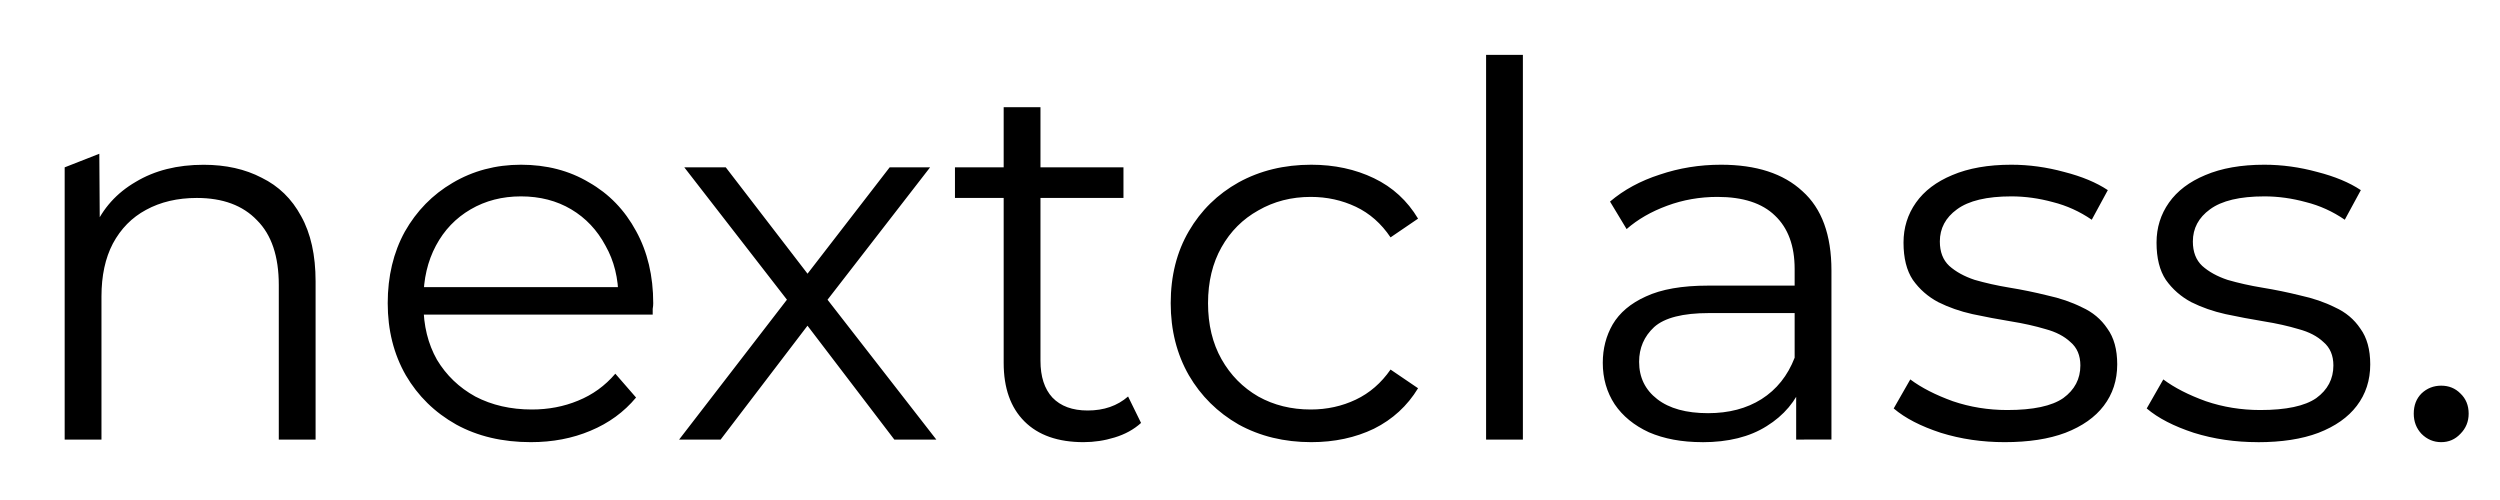
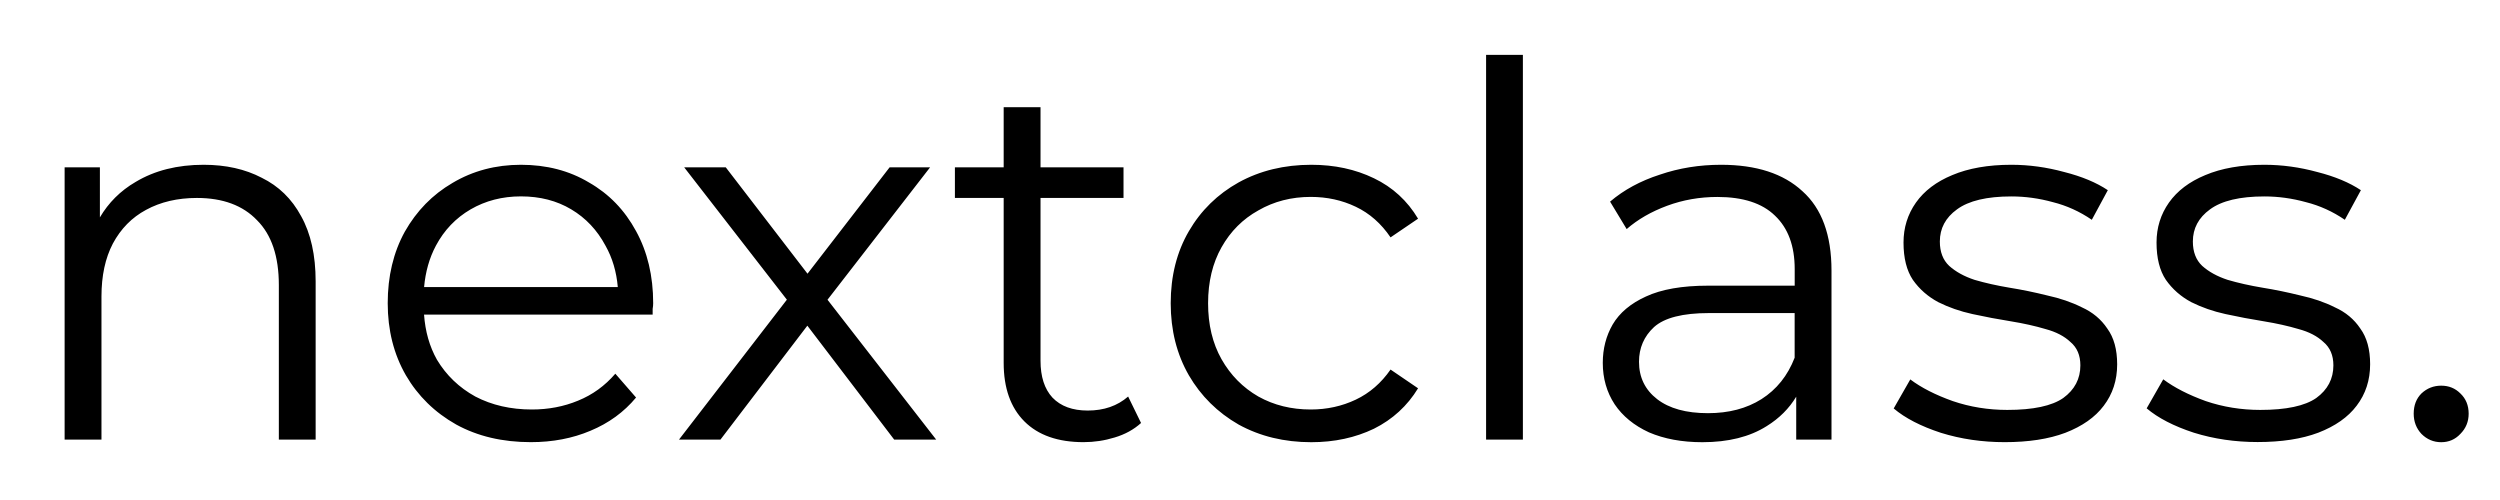
<svg xmlns="http://www.w3.org/2000/svg" width="180" height="36" viewBox="0 0 47.625 9.525" version="1.1" id="svg1">
  <defs id="defs1" />
  <g id="layer1">
-     <path style="-inkscape-font-specification:Montserrat;stroke-width:0.174" d="m 3.879,3.139 c 0.421,0 0.79,0.082 1.106,0.247 C 5.308,3.544 5.558,3.787 5.736,4.117 5.92,4.446 6.012,4.861 6.012,5.361 V 8.374 H 5.311 V 5.43 C 5.311,4.884 5.173,4.472 4.896,4.196 4.626,3.913 4.244,3.771 3.75,3.771 c -0.369,0 -0.691,0.076 -0.968,0.227 C 2.512,4.143 2.302,4.357 2.15,4.64 2.005,4.917 1.933,5.253 1.933,5.648 V 8.374 H 1.232 V 3.188 L 1.892,2.929 1.903,4.611 1.795,4.344 C 1.959,3.969 2.223,3.675 2.585,3.465 2.947,3.247 3.378,3.139 3.879,3.139 Z M 10.112,8.423 c -0.54,0 -1.014,-0.112 -1.422,-0.336 C 8.281,7.857 7.962,7.544 7.731,7.149 7.501,6.747 7.386,6.29 7.386,5.776 c 0,-0.514 0.109,-0.968 0.326,-1.363 0.224,-0.395 0.527,-0.705 0.909,-0.929 0.389,-0.23 0.823,-0.346 1.304,-0.346 0.487,0 0.919,0.112 1.294,0.336 0.382,0.217 0.682,0.527 0.899,0.929 0.217,0.395 0.326,0.853 0.326,1.373 0,0.033 -0.003,0.069 -0.01,0.109 V 5.993 H 7.919 V 5.47 h 4.139 l -0.277,0.207 c 0,-0.375 -0.082,-0.708 -0.247,-0.998 C 11.376,4.383 11.159,4.153 10.882,3.988 10.606,3.824 10.286,3.741 9.924,3.741 c -0.356,0 -0.675,0.082 -0.958,0.247 C 8.683,4.153 8.462,4.383 8.304,4.68 8.146,4.976 8.067,5.315 8.067,5.697 v 0.109 c 0,0.395 0.086,0.744 0.257,1.047 0.178,0.296 0.421,0.53 0.731,0.701 0.316,0.165 0.675,0.247 1.077,0.247 0.316,0 0.609,-0.056 0.879,-0.168 0.277,-0.112 0.514,-0.283 0.711,-0.514 l 0.395,0.454 C 11.886,7.85 11.597,8.061 11.248,8.206 10.905,8.351 10.527,8.423 10.112,8.423 Z M 12.937,8.374 15.13,5.529 15.12,5.875 13.036,3.188 h 0.79 l 1.709,2.223 -0.296,-0.01 1.709,-2.213 h 0.77 l -2.104,2.716 0.01,-0.375 2.213,2.845 h -0.8 l -1.808,-2.371 0.277,0.04 -1.778,2.331 z m 7.705,0.049 c -0.487,0 -0.863,-0.132 -1.126,-0.395 C 19.252,7.765 19.12,7.393 19.12,6.912 V 2.042 h 0.701 v 4.83 c 0,0.303 0.076,0.537 0.227,0.701 0.158,0.165 0.382,0.247 0.672,0.247 0.31,0 0.566,-0.089 0.77,-0.267 l 0.247,0.504 c -0.138,0.125 -0.306,0.217 -0.504,0.277 -0.191,0.059 -0.389,0.089 -0.593,0.089 z m -2.45,-4.652 v -0.583 h 3.21 v 0.583 z m 6.787,4.652 c -0.514,0 -0.975,-0.112 -1.383,-0.336 C 23.195,7.857 22.878,7.544 22.648,7.149 22.418,6.747 22.302,6.29 22.302,5.776 c 0,-0.52 0.115,-0.978 0.346,-1.373 0.23,-0.395 0.547,-0.705 0.948,-0.929 0.408,-0.224 0.869,-0.336 1.383,-0.336 0.441,0 0.84,0.086 1.195,0.257 0.356,0.171 0.635,0.428 0.84,0.77 L 26.49,4.522 C 26.313,4.258 26.092,4.064 25.829,3.939 25.565,3.814 25.279,3.751 24.969,3.751 c -0.369,0 -0.701,0.086 -0.998,0.257 -0.296,0.165 -0.53,0.398 -0.701,0.701 -0.171,0.303 -0.257,0.659 -0.257,1.067 0,0.408 0.086,0.764 0.257,1.067 0.171,0.303 0.405,0.54 0.701,0.711 0.296,0.165 0.629,0.247 0.998,0.247 0.31,0 0.596,-0.063 0.859,-0.188 0.263,-0.125 0.484,-0.316 0.662,-0.573 l 0.524,0.356 C 26.81,7.732 26.53,7.989 26.174,8.167 25.819,8.338 25.42,8.423 24.979,8.423 Z m 3.331,-0.049 V 1.045 h 0.701 v 7.329 z m 5.907,0 V 7.228 L 34.188,7.04 V 5.124 c 0,-0.441 -0.125,-0.78 -0.375,-1.017 -0.244,-0.237 -0.609,-0.356 -1.096,-0.356 -0.336,0 -0.655,0.056 -0.958,0.168 C 31.455,4.031 31.198,4.179 30.987,4.364 L 30.671,3.84 c 0.263,-0.224 0.579,-0.395 0.948,-0.514 0.369,-0.125 0.757,-0.188 1.166,-0.188 0.672,0 1.189,0.168 1.551,0.504 0.369,0.329 0.553,0.833 0.553,1.511 v 3.22 z m -1.788,0.049 c -0.389,0 -0.728,-0.063 -1.017,-0.188 C 31.129,8.104 30.912,7.926 30.76,7.702 30.609,7.472 30.533,7.208 30.533,6.912 c 0,-0.27 0.063,-0.514 0.188,-0.731 0.132,-0.224 0.342,-0.402 0.632,-0.533 0.296,-0.138 0.691,-0.207 1.185,-0.207 h 1.788 V 5.964 H 32.558 c -0.5,0 -0.849,0.089 -1.047,0.267 -0.191,0.178 -0.286,0.398 -0.286,0.662 0,0.296 0.115,0.533 0.346,0.711 0.23,0.178 0.553,0.267 0.968,0.267 0.395,0 0.734,-0.089 1.017,-0.267 0.29,-0.184 0.5,-0.448 0.632,-0.79 l 0.158,0.484 c -0.132,0.342 -0.362,0.616 -0.691,0.82 -0.323,0.204 -0.731,0.306 -1.225,0.306 z m 5.759,0 c -0.428,0 -0.833,-0.059 -1.215,-0.178 C 36.591,8.12 36.292,7.966 36.075,7.781 L 36.391,7.228 c 0.211,0.158 0.481,0.296 0.81,0.415 0.329,0.112 0.675,0.168 1.037,0.168 0.494,0 0.849,-0.076 1.067,-0.227 0.217,-0.158 0.326,-0.365 0.326,-0.622 0,-0.191 -0.063,-0.339 -0.188,-0.445 C 39.324,6.405 39.166,6.323 38.969,6.27 38.771,6.211 38.551,6.161 38.307,6.122 38.063,6.082 37.82,6.036 37.576,5.984 37.339,5.931 37.122,5.855 36.924,5.756 36.726,5.651 36.565,5.509 36.44,5.332 c -0.119,-0.178 -0.178,-0.415 -0.178,-0.711 0,-0.283 0.079,-0.537 0.237,-0.761 0.158,-0.224 0.389,-0.398 0.691,-0.524 0.31,-0.132 0.685,-0.198 1.126,-0.198 0.336,0 0.672,0.046 1.008,0.138 0.336,0.086 0.612,0.201 0.83,0.346 L 39.848,4.186 C 39.617,4.028 39.37,3.916 39.107,3.85 38.844,3.778 38.58,3.741 38.317,3.741 c -0.468,0 -0.813,0.082 -1.037,0.247 -0.217,0.158 -0.326,0.362 -0.326,0.612 0,0.198 0.059,0.352 0.178,0.464 0.125,0.112 0.286,0.201 0.484,0.267 0.204,0.059 0.425,0.109 0.662,0.148 0.244,0.04 0.484,0.089 0.721,0.148 0.244,0.053 0.464,0.128 0.662,0.227 0.204,0.092 0.365,0.227 0.484,0.405 0.125,0.171 0.188,0.398 0.188,0.682 0,0.303 -0.086,0.566 -0.257,0.79 -0.165,0.217 -0.408,0.389 -0.731,0.514 -0.316,0.119 -0.701,0.178 -1.156,0.178 z m 4.82,0 c -0.428,0 -0.833,-0.059 -1.215,-0.178 C 41.412,8.12 41.112,7.966 40.895,7.781 l 0.316,-0.553 c 0.211,0.158 0.481,0.296 0.81,0.415 0.329,0.112 0.675,0.168 1.037,0.168 0.494,0 0.849,-0.076 1.067,-0.227 0.217,-0.158 0.326,-0.365 0.326,-0.622 0,-0.191 -0.063,-0.339 -0.188,-0.445 C 44.145,6.405 43.987,6.323 43.789,6.27 43.592,6.211 43.371,6.161 43.127,6.122 42.884,6.082 42.64,6.036 42.396,5.984 42.159,5.931 41.942,5.855 41.744,5.756 41.547,5.651 41.385,5.509 41.26,5.332 c -0.119,-0.178 -0.178,-0.415 -0.178,-0.711 0,-0.283 0.079,-0.537 0.237,-0.761 0.158,-0.224 0.389,-0.398 0.691,-0.524 0.31,-0.132 0.685,-0.198 1.126,-0.198 0.336,0 0.672,0.046 1.008,0.138 0.336,0.086 0.612,0.201 0.83,0.346 L 44.668,4.186 C 44.438,4.028 44.191,3.916 43.927,3.85 43.664,3.778 43.401,3.741 43.137,3.741 c -0.468,0 -0.813,0.082 -1.037,0.247 C 41.883,4.146 41.774,4.35 41.774,4.601 c 0,0.198 0.059,0.352 0.178,0.464 0.125,0.112 0.286,0.201 0.484,0.267 0.204,0.059 0.425,0.109 0.662,0.148 0.244,0.04 0.484,0.089 0.721,0.148 0.244,0.053 0.464,0.128 0.662,0.227 0.204,0.092 0.365,0.227 0.484,0.405 0.125,0.171 0.188,0.398 0.188,0.682 0,0.303 -0.086,0.566 -0.257,0.79 -0.165,0.217 -0.408,0.389 -0.731,0.514 -0.316,0.119 -0.701,0.178 -1.156,0.178 z m 3.497,0 c -0.145,0 -0.27,-0.053 -0.375,-0.158 -0.099,-0.105 -0.148,-0.234 -0.148,-0.385 0,-0.158 0.049,-0.286 0.148,-0.385 0.105,-0.099 0.23,-0.148 0.375,-0.148 0.145,0 0.267,0.049 0.365,0.148 0.105,0.099 0.158,0.227 0.158,0.385 0,0.151 -0.053,0.28 -0.158,0.385 -0.099,0.105 -0.221,0.158 -0.365,0.158 z" id="text1" aria-label="nextclass." />
+     <path id="text1" style="font-size:9.878px;fill:#000000;stroke-width:0.174" d="m 28.31,1.045 v 7.329 h 0.701 V 1.045 Z M 19.12,2.042 v 1.146 h -0.929 v 0.583 h 0.929 v 3.141 c 0,0.481 0.132,0.853 0.395,1.116 0.263,0.263 0.639,0.395 1.126,0.395 0.204,0 0.402,-0.03 0.593,-0.089 0.198,-0.059 0.365,-0.151 0.503,-0.276 L 21.491,7.554 c -0.204,0.178 -0.461,0.267 -0.77,0.267 -0.29,0 -0.514,-0.082 -0.672,-0.247 C 19.897,7.409 19.822,7.175 19.822,6.872 V 3.771 h 1.581 V 3.188 H 19.822 V 2.042 Z M 3.879,3.139 c -0.5,0 -0.932,0.109 -1.294,0.326 C 2.292,3.635 2.067,3.863 1.903,4.141 V 3.188 H 1.231 V 8.374 H 1.933 V 5.648 c 0,-0.395 0.072,-0.731 0.217,-1.008 C 2.302,4.357 2.512,4.143 2.782,3.998 3.059,3.847 3.382,3.771 3.751,3.771 c 0.494,0 0.876,0.142 1.146,0.425 0.277,0.277 0.415,0.688 0.415,1.235 V 8.374 H 6.013 V 5.361 C 6.013,4.861 5.92,4.446 5.736,4.117 5.558,3.787 5.308,3.544 4.985,3.386 4.669,3.221 4.3,3.139 3.879,3.139 Z m 6.045,0 c -0.481,0 -0.915,0.115 -1.304,0.346 C 8.238,3.708 7.936,4.018 7.712,4.413 7.494,4.808 7.386,5.263 7.386,5.776 c 0,0.514 0.115,0.971 0.346,1.373 0.23,0.395 0.55,0.708 0.958,0.938 0.408,0.224 0.882,0.336 1.422,0.336 0.415,0 0.794,-0.072 1.136,-0.217 0.349,-0.145 0.639,-0.356 0.869,-0.633 L 11.722,7.119 c -0.198,0.23 -0.434,0.402 -0.711,0.514 -0.27,0.112 -0.563,0.168 -0.879,0.168 -0.402,0 -0.761,-0.082 -1.077,-0.247 C 8.745,7.383 8.502,7.149 8.324,6.853 8.181,6.599 8.101,6.312 8.078,5.993 H 12.433 V 5.885 c 0.007,-0.04 0.01,-0.076 0.01,-0.109 0,-0.52 -0.109,-0.978 -0.326,-1.373 C 11.9,4.002 11.6,3.692 11.218,3.475 10.843,3.251 10.411,3.139 9.924,3.139 Z m 15.055,0 c -0.514,0 -0.975,0.112 -1.383,0.336 -0.402,0.224 -0.718,0.534 -0.948,0.929 -0.23,0.395 -0.346,0.853 -0.346,1.373 0,0.514 0.115,0.971 0.346,1.373 0.23,0.395 0.547,0.708 0.948,0.938 0.408,0.224 0.869,0.336 1.383,0.336 0.441,0 0.839,-0.086 1.195,-0.257 0.356,-0.178 0.636,-0.435 0.84,-0.77 L 26.49,7.04 c -0.178,0.257 -0.399,0.448 -0.662,0.573 -0.263,0.125 -0.55,0.188 -0.859,0.188 -0.369,0 -0.701,-0.082 -0.997,-0.247 C 23.675,7.383 23.442,7.146 23.27,6.843 23.099,6.54 23.014,6.185 23.014,5.776 c 0,-0.408 0.086,-0.764 0.257,-1.067 0.171,-0.303 0.405,-0.537 0.701,-0.701 0.296,-0.171 0.629,-0.257 0.997,-0.257 0.31,0 0.596,0.062 0.859,0.188 0.263,0.125 0.484,0.32 0.662,0.583 L 27.014,4.166 C 26.81,3.824 26.53,3.567 26.174,3.396 25.819,3.224 25.421,3.139 24.979,3.139 Z m 7.806,0 c -0.408,0 -0.797,0.062 -1.165,0.188 -0.369,0.119 -0.685,0.29 -0.948,0.514 l 0.316,0.523 c 0.211,-0.184 0.468,-0.332 0.77,-0.444 0.303,-0.112 0.622,-0.168 0.958,-0.168 0.487,0 0.853,0.118 1.097,0.356 0.25,0.237 0.376,0.576 0.376,1.018 v 0.316 h -1.65 c -0.494,0 -0.889,0.069 -1.185,0.207 -0.29,0.132 -0.501,0.309 -0.633,0.533 -0.125,0.217 -0.188,0.461 -0.188,0.731 0,0.296 0.076,0.56 0.227,0.79 0.151,0.224 0.368,0.402 0.652,0.533 0.29,0.125 0.629,0.188 1.018,0.188 0.494,0 0.902,-0.102 1.225,-0.306 0.241,-0.149 0.428,-0.337 0.563,-0.561 v 0.818 h 0.672 V 5.154 c 0,-0.678 -0.185,-1.182 -0.553,-1.511 -0.362,-0.336 -0.879,-0.504 -1.551,-0.504 z m 5.531,0 c -0.441,0 -0.817,0.066 -1.126,0.197 -0.303,0.125 -0.533,0.3 -0.691,0.523 -0.158,0.224 -0.237,0.478 -0.237,0.761 0,0.296 0.059,0.533 0.178,0.711 0.125,0.178 0.286,0.319 0.484,0.425 0.198,0.099 0.415,0.175 0.652,0.227 0.244,0.053 0.487,0.099 0.731,0.138 0.244,0.04 0.464,0.089 0.662,0.148 0.198,0.053 0.356,0.135 0.474,0.247 0.125,0.105 0.188,0.253 0.188,0.444 0,0.257 -0.109,0.464 -0.326,0.622 -0.217,0.151 -0.573,0.227 -1.067,0.227 -0.362,0 -0.708,-0.056 -1.037,-0.168 C 36.872,7.524 36.601,7.386 36.391,7.228 l -0.316,0.553 c 0.217,0.184 0.517,0.339 0.899,0.464 0.382,0.119 0.787,0.178 1.215,0.178 0.454,0 0.839,-0.059 1.155,-0.178 0.323,-0.125 0.567,-0.296 0.731,-0.514 0.171,-0.224 0.257,-0.487 0.257,-0.79 0,-0.283 -0.062,-0.51 -0.188,-0.682 C 40.026,6.082 39.864,5.947 39.66,5.855 39.463,5.756 39.242,5.681 38.998,5.628 38.761,5.569 38.521,5.519 38.277,5.48 38.04,5.44 37.819,5.391 37.615,5.331 37.418,5.266 37.257,5.177 37.132,5.065 37.013,4.953 36.954,4.798 36.954,4.601 c 0,-0.25 0.108,-0.454 0.326,-0.612 0.224,-0.165 0.57,-0.247 1.037,-0.247 0.263,0 0.527,0.036 0.791,0.109 0.263,0.066 0.51,0.178 0.741,0.336 L 40.154,3.623 C 39.937,3.478 39.66,3.362 39.324,3.277 38.988,3.185 38.652,3.139 38.317,3.139 Z m 4.82,0 c -0.441,0 -0.817,0.066 -1.126,0.197 -0.303,0.125 -0.533,0.3 -0.691,0.523 -0.158,0.224 -0.237,0.478 -0.237,0.761 0,0.296 0.059,0.533 0.178,0.711 0.125,0.178 0.286,0.319 0.484,0.425 0.198,0.099 0.415,0.175 0.652,0.227 0.244,0.053 0.487,0.099 0.731,0.138 0.244,0.04 0.464,0.089 0.662,0.148 0.198,0.053 0.356,0.135 0.474,0.247 0.125,0.105 0.188,0.253 0.188,0.444 0,0.257 -0.109,0.464 -0.326,0.622 -0.217,0.151 -0.573,0.227 -1.067,0.227 -0.362,0 -0.708,-0.056 -1.038,-0.168 -0.329,-0.119 -0.599,-0.257 -0.81,-0.415 l -0.316,0.553 c 0.217,0.184 0.517,0.339 0.899,0.464 0.382,0.119 0.787,0.178 1.215,0.178 0.454,0 0.839,-0.059 1.155,-0.178 0.323,-0.125 0.567,-0.296 0.731,-0.514 0.171,-0.224 0.257,-0.487 0.257,-0.79 0,-0.283 -0.062,-0.51 -0.188,-0.682 C 44.846,6.082 44.685,5.947 44.48,5.855 44.283,5.756 44.062,5.681 43.819,5.628 43.581,5.569 43.341,5.519 43.098,5.48 42.861,5.44 42.64,5.391 42.436,5.331 42.238,5.266 42.077,5.177 41.952,5.065 41.833,4.953 41.774,4.798 41.774,4.601 c 0,-0.25 0.108,-0.454 0.326,-0.612 0.224,-0.165 0.57,-0.247 1.037,-0.247 0.263,0 0.527,0.036 0.791,0.109 0.263,0.066 0.51,0.178 0.741,0.336 L 44.975,3.623 C 44.757,3.478 44.48,3.362 44.145,3.277 43.809,3.185 43.473,3.139 43.137,3.139 Z m -30.102,0.049 1.956,2.521 -2.055,2.665 h 0.79 l 1.655,-2.17 1.654,2.17 h 0.8 L 15.764,5.71 17.718,3.188 H 16.947 L 15.383,5.214 13.826,3.188 Z M 9.924,3.741 c 0.362,0 0.682,0.082 0.958,0.247 0.277,0.165 0.494,0.395 0.652,0.691 0.133,0.235 0.21,0.499 0.235,0.79 H 8.079 C 8.105,5.18 8.178,4.916 8.304,4.68 8.462,4.383 8.683,4.153 8.966,3.988 9.249,3.824 9.568,3.741 9.924,3.741 Z M 32.558,5.964 h 1.63 v 0.85 c -0.132,0.342 -0.343,0.606 -0.633,0.79 -0.283,0.178 -0.622,0.267 -1.018,0.267 -0.415,0 -0.737,-0.089 -0.968,-0.267 -0.23,-0.178 -0.346,-0.415 -0.346,-0.712 0,-0.263 0.095,-0.484 0.286,-0.661 0.198,-0.178 0.547,-0.267 1.047,-0.267 z m 13.947,1.383 c -0.145,0 -0.27,0.049 -0.376,0.148 -0.099,0.099 -0.148,0.227 -0.148,0.386 0,0.151 0.05,0.28 0.148,0.385 0.105,0.105 0.231,0.158 0.376,0.158 0.145,0 0.267,-0.053 0.365,-0.158 0.105,-0.105 0.158,-0.234 0.158,-0.385 0,-0.158 -0.053,-0.287 -0.158,-0.386 -0.099,-0.099 -0.22,-0.148 -0.365,-0.148 z" />
  </g>
</svg>
